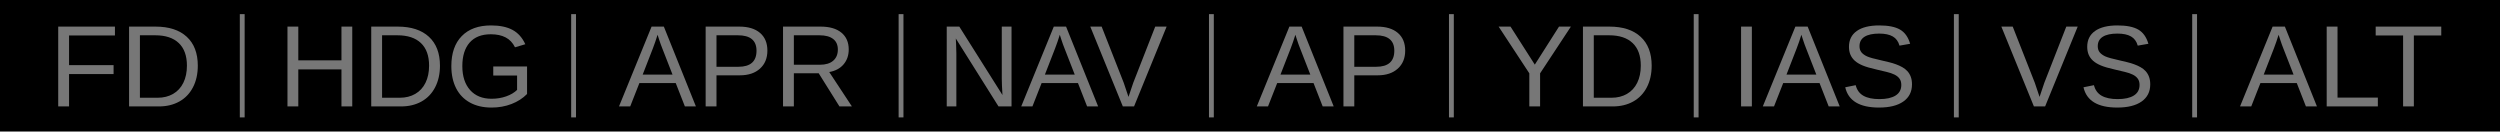
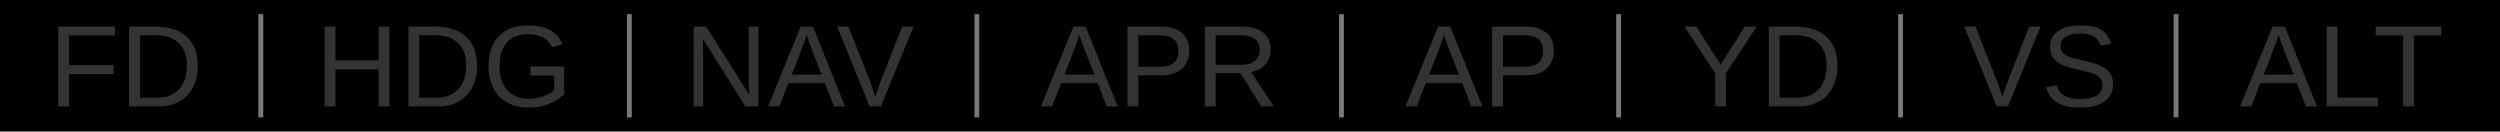
- <svg xmlns="http://www.w3.org/2000/svg" viewBox="0 0 1034.483 54.429" max-height="100%" max-width="100%" version="1.1" width="1034.483" height="54.429">
+ <svg xmlns="http://www.w3.org/2000/svg" viewBox="0 0 1034.483 54.429" max-height="100%" max-width="100%" version="1.1" width="1034.483" height="54.429" id="svg37">
  <defs id="defs9">
    <style id="style7" />
  </defs>
  <rect style="opacity:1;fill:#000000;fill-opacity:1;stroke:none;stroke-width:2.683;stroke-miterlimit:4;stroke-dasharray:none;stroke-dashoffset:0;stroke-opacity:1" id="ap_block" width="1034.483" height="54.429" x="0" y="0" />
  <g id="g4722" transform="translate(-4.908874,-0.3562749)">
    <text id="apFD" y="44.394" x="25.062" style="font-style:normal;font-variant:normal;font-weight:normal;font-stretch:normal;font-size:16px;line-height:1.25;font-family:'Opel Sans';-inkscape-font-specification:'Opel Sans';letter-spacing:0px;word-spacing:0px;fill:#000000;fill-opacity:1;stroke:none" xml:space="preserve">
-       <tspan style="font-style:normal;font-variant:normal;font-weight:normal;font-stretch:normal;font-size:48px;font-family:arial;-inkscape-font-specification:arial;fill:#777777;fill-opacity:1" y="44.394" x="25.062" id="fd">FD</tspan>
+       <tspan style="font-style:normal;font-variant:normal;font-weight:normal;font-stretch:normal;font-size:48px;font-family:arial;-inkscape-font-specification:arial;fill:#333333;fill-opacity:1" y="44.394" x="25.062" id="fd">FD</tspan>
    </text>
-     <text id="apHDG" y="44.394" x="119.92" style="font-style:normal;font-variant:normal;font-weight:normal;font-stretch:normal;font-size:16px;line-height:1.25;font-family:'Opel Sans';-inkscape-font-specification:'Opel Sans';letter-spacing:0px;word-spacing:0px;fill:#000000;fill-opacity:1;stroke:none" xml:space="preserve">
-       <tspan id="hdg" style="font-style:normal;font-variant:normal;font-weight:normal;font-stretch:normal;font-size:48px;font-family:arial;-inkscape-font-specification:arial;fill:#777777;fill-opacity:1" y="44.394" x="119.92">HDG</tspan>
+     <text id="apHDG" y="44.394" x="135.3" style="font-style:normal;font-variant:normal;font-weight:normal;font-stretch:normal;font-size:16px;line-height:1.25;font-family:'Opel Sans';-inkscape-font-specification:'Opel Sans';letter-spacing:0px;word-spacing:0px;fill:#000000;fill-opacity:1;stroke:none" xml:space="preserve">
+       <tspan id="hdg" style="font-style:normal;font-variant:normal;font-weight:normal;font-stretch:normal;font-size:48px;font-family:arial;-inkscape-font-specification:arial;fill:#333333;fill-opacity:1" y="44.394" x="135.3">HDG</tspan>
    </text>
-     <text id="apAPR" y="44.394" x="260.95" style="font-style:normal;font-variant:normal;font-weight:normal;font-stretch:normal;font-size:16px;line-height:1.25;font-family:'Opel Sans';-inkscape-font-specification:'Opel Sans';letter-spacing:0px;word-spacing:0px;fill:#000000;fill-opacity:1;stroke:none" xml:space="preserve">
-       <tspan id="apr" style="font-style:normal;font-variant:normal;font-weight:normal;font-stretch:normal;font-size:48px;font-family:arial;-inkscape-font-specification:arial;fill:#777777;fill-opacity:1" y="44.394" x="260.95">APR</tspan>
+     <text id="apAPR" y="44.394" x="435.508" style="font-style:normal;font-variant:normal;font-weight:normal;font-stretch:normal;font-size:16px;line-height:1.25;font-family:'Opel Sans';-inkscape-font-specification:'Opel Sans';letter-spacing:0px;word-spacing:0px;fill:#000000;fill-opacity:1;stroke:none" xml:space="preserve">
+       <tspan id="apr" style="font-style:normal;font-variant:normal;font-weight:normal;font-stretch:normal;font-size:48px;font-family:arial;-inkscape-font-specification:arial;fill:#333333;fill-opacity:1" y="44.394" x="435.508">APR</tspan>
    </text>
-     <text id="apNAV" y="44.394" x="392.722" style="font-style:normal;font-variant:normal;font-weight:normal;font-stretch:normal;font-size:16px;line-height:1.25;font-family:'Opel Sans';-inkscape-font-specification:'Opel Sans';letter-spacing:0px;word-spacing:0px;fill:#000000;fill-opacity:1;stroke:none" xml:space="preserve">
-       <tspan style="font-style:normal;font-variant:normal;font-weight:normal;font-stretch:normal;font-size:48px;font-family:arial;-inkscape-font-specification:arial;fill:#777777;fill-opacity:1" y="44.394" x="392.722" id="nav">NAV</tspan>
+     <text id="apNAV" y="44.394" x="287.982" style="font-style:normal;font-variant:normal;font-weight:normal;font-stretch:normal;font-size:16px;line-height:1.25;font-family:'Opel Sans';-inkscape-font-specification:'Opel Sans';letter-spacing:0px;word-spacing:0px;fill:#000000;fill-opacity:1;stroke:none" xml:space="preserve">
+       <tspan style="font-style:normal;font-variant:normal;font-weight:normal;font-stretch:normal;font-size:48px;font-family:arial;-inkscape-font-specification:arial;fill:#333333;fill-opacity:1" y="44.394" x="287.982" id="nav">NAV</tspan>
    </text>
-     <text id="apMaster" y="44.394" x="524.869" style="font-style:normal;font-variant:normal;font-weight:normal;font-stretch:normal;font-size:16px;line-height:1.25;font-family:'Opel Sans';-inkscape-font-specification:'Opel Sans';letter-spacing:0px;word-spacing:0px;fill:#000000;fill-opacity:1;stroke:none" xml:space="preserve">
-       <tspan style="font-style:normal;font-variant:normal;font-weight:normal;font-stretch:normal;font-size:48px;font-family:arial;-inkscape-font-specification:arial;fill:#777777;fill-opacity:1" y="44.394" x="524.869" id="ap">AP</tspan>
+     <text id="apMaster" y="44.394" x="586.386" style="font-style:normal;font-variant:normal;font-weight:normal;font-stretch:normal;font-size:16px;line-height:1.25;font-family:'Opel Sans';-inkscape-font-specification:'Opel Sans';letter-spacing:0px;word-spacing:0px;fill:#000000;fill-opacity:1;stroke:none" xml:space="preserve">
+       <tspan style="font-style:normal;font-variant:normal;font-weight:normal;font-stretch:normal;font-size:48px;font-family:arial;-inkscape-font-specification:arial;fill:#333333;fill-opacity:1" y="44.394" x="586.386" id="ap">AP</tspan>
    </text>
-     <text id="apYD" y="44.394" x="623.969" style="font-style:normal;font-variant:normal;font-weight:normal;font-stretch:normal;font-size:16px;line-height:1.25;font-family:'Opel Sans';-inkscape-font-specification:'Opel Sans';letter-spacing:0px;word-spacing:0px;fill:#000000;fill-opacity:1;stroke:none" xml:space="preserve">
-       <tspan style="font-style:normal;font-variant:normal;font-weight:normal;font-stretch:normal;font-size:48px;font-family:arial;-inkscape-font-specification:arial;fill:#777777;fill-opacity:1" y="44.394" x="623.969" id="yd">YD</tspan>
+     <text id="apYD" y="44.394" x="700.865" style="font-style:normal;font-variant:normal;font-weight:normal;font-stretch:normal;font-size:16px;line-height:1.25;font-family:'Opel Sans';-inkscape-font-specification:'Opel Sans';letter-spacing:0px;word-spacing:0px;fill:#000000;fill-opacity:1;stroke:none" xml:space="preserve">
+       <tspan style="font-style:normal;font-variant:normal;font-weight:normal;font-stretch:normal;font-size:48px;font-family:arial;-inkscape-font-specification:arial;fill:#333333;fill-opacity:1" y="44.394" x="700.865" id="yd">YD</tspan>
    </text>
-     <text id="apIAS" y="44.394" x="720.913" style="font-style:normal;font-variant:normal;font-weight:normal;font-stretch:normal;font-size:16px;line-height:1.25;font-family:'Opel Sans';-inkscape-font-specification:'Opel Sans';letter-spacing:0px;word-spacing:0px;fill:#000000;fill-opacity:1;stroke:none" xml:space="preserve">
-       <tspan style="font-style:normal;font-variant:normal;font-weight:normal;font-stretch:normal;font-size:48px;font-family:arial;-inkscape-font-specification:arial;fill:#777777;fill-opacity:1" y="44.394" x="720.913" id="ias">IAS</tspan>
-     </text>
-     <text id="apVS" y="44.394" x="832.834" style="font-style:normal;font-variant:normal;font-weight:normal;font-stretch:normal;font-size:16px;line-height:1.25;font-family:'Opel Sans';-inkscape-font-specification:'Opel Sans';letter-spacing:0px;word-spacing:0px;fill:#000000;fill-opacity:1;stroke:none" xml:space="preserve">
-       <tspan style="font-style:normal;font-variant:normal;font-weight:normal;font-stretch:normal;font-size:48px;font-family:arial;-inkscape-font-specification:arial;fill:#777777;fill-opacity:1" y="44.394" x="832.834" id="VS">VS</tspan>
+     <text id="apVS" y="44.394" x="817.454" style="font-style:normal;font-variant:normal;font-weight:normal;font-stretch:normal;font-size:16px;line-height:1.25;font-family:'Opel Sans';-inkscape-font-specification:'Opel Sans';letter-spacing:0px;word-spacing:0px;fill:#000000;fill-opacity:1;stroke:none" xml:space="preserve">
+       <tspan style="font-style:normal;font-variant:normal;font-weight:normal;font-stretch:normal;font-size:48px;font-family:arial;-inkscape-font-specification:arial;fill:#333333;fill-opacity:1" y="44.394" x="817.454" id="vs">VS</tspan>
    </text>
    <text id="apALT" y="44.394" x="931.723" style="font-style:normal;font-variant:normal;font-weight:normal;font-stretch:normal;font-size:16px;line-height:1.25;font-family:'Opel Sans';-inkscape-font-specification:'Opel Sans';letter-spacing:0px;word-spacing:0px;fill:#000000;fill-opacity:1;stroke:none" xml:space="preserve">
-       <tspan style="font-style:normal;font-variant:normal;font-weight:normal;font-stretch:normal;font-size:48px;font-family:arial;-inkscape-font-specification:arial;fill:#777777;fill-opacity:1" y="44.394" x="931.723" id="alt">ALT</tspan>
+       <tspan style="font-style:normal;font-variant:normal;font-weight:normal;font-stretch:normal;font-size:48px;font-family:arial;-inkscape-font-specification:arial;fill:#333333;fill-opacity:1" y="44.394" x="931.723" id="alt">ALT</tspan>
    </text>
-     <path id="path4643" d="M 105.14,6.205 V 48.936" style="fill:none;stroke:#797979;stroke-width:2;stroke-linecap:butt;stroke-linejoin:miter;stroke-miterlimit:4;stroke-dasharray:none;stroke-opacity:1" />
-     <path id="path4643-5" d="M 242.256,6.205 V 48.936" style="fill:none;stroke:#797979;stroke-width:2;stroke-linecap:butt;stroke-linejoin:miter;stroke-miterlimit:4;stroke-dasharray:none;stroke-opacity:1" />
-     <path id="path4643-6" d="M 377.754,6.205 V 48.936" style="fill:none;stroke:#797979;stroke-width:2;stroke-linecap:butt;stroke-linejoin:miter;stroke-miterlimit:4;stroke-dasharray:none;stroke-opacity:1" />
-     <path id="path4643-4" d="M 506.175,6.205 V 48.936" style="fill:none;stroke:#797979;stroke-width:2;stroke-linecap:butt;stroke-linejoin:miter;stroke-miterlimit:4;stroke-dasharray:none;stroke-opacity:1" />
-     <path id="path4643-41" d="M 605.486,6.205 V 48.936" style="fill:none;stroke:#797979;stroke-width:2;stroke-linecap:butt;stroke-linejoin:miter;stroke-miterlimit:4;stroke-dasharray:none;stroke-opacity:1" />
-     <path id="path4643-2" d="M 706.765,6.205 V 48.936" style="fill:none;stroke:#797979;stroke-width:2;stroke-linecap:butt;stroke-linejoin:miter;stroke-miterlimit:4;stroke-dasharray:none;stroke-opacity:1" />
-     <path id="path4643-0" d="M 814.42,6.205 V 48.936" style="fill:none;stroke:#797979;stroke-width:2;stroke-linecap:butt;stroke-linejoin:miter;stroke-miterlimit:4;stroke-dasharray:none;stroke-opacity:1" />
-     <path id="path4643-3" d="M 913.028,6.205 V 48.936" style="fill:none;stroke:#797979;stroke-width:2;stroke-linecap:butt;stroke-linejoin:miter;stroke-miterlimit:4;stroke-dasharray:none;stroke-opacity:1" />
+     <path id="path4643" d="M 112.829,6.205 V 48.936" style="fill:none;stroke:#797979;stroke-width:2;stroke-linecap:butt;stroke-linejoin:miter;stroke-miterlimit:4;stroke-dasharray:none;stroke-opacity:1" />
+     <path id="path4643-5" d="M 265.324,6.205 V 48.936" style="fill:none;stroke:#797979;stroke-width:2;stroke-linecap:butt;stroke-linejoin:miter;stroke-miterlimit:4;stroke-dasharray:none;stroke-opacity:1" />
+     <path id="path4643-6" d="M 409.124,6.205 V 48.936" style="fill:none;stroke:#797979;stroke-width:2;stroke-linecap:butt;stroke-linejoin:miter;stroke-miterlimit:4;stroke-dasharray:none;stroke-opacity:1" />
+     <path id="path4643-4" d="M 560.002,6.205 V 48.936" style="fill:none;stroke:#797979;stroke-width:2;stroke-linecap:butt;stroke-linejoin:miter;stroke-miterlimit:4;stroke-dasharray:none;stroke-opacity:1" />
+     <path id="path4643-41" d="M 674.692,6.205 V 48.936" style="fill:none;stroke:#797979;stroke-width:2;stroke-linecap:butt;stroke-linejoin:miter;stroke-miterlimit:4;stroke-dasharray:none;stroke-opacity:1" />
+     <path id="path4643-2" d="M 791.351,6.205 V 48.936" style="fill:none;stroke:#797979;stroke-width:2;stroke-linecap:butt;stroke-linejoin:miter;stroke-miterlimit:4;stroke-dasharray:none;stroke-opacity:1" />
+     <path id="path4643-3" d="M 905.338,6.205 V 48.936" style="fill:none;stroke:#797979;stroke-width:2;stroke-linecap:butt;stroke-linejoin:miter;stroke-miterlimit:4;stroke-dasharray:none;stroke-opacity:1" />
  </g>
</svg>
